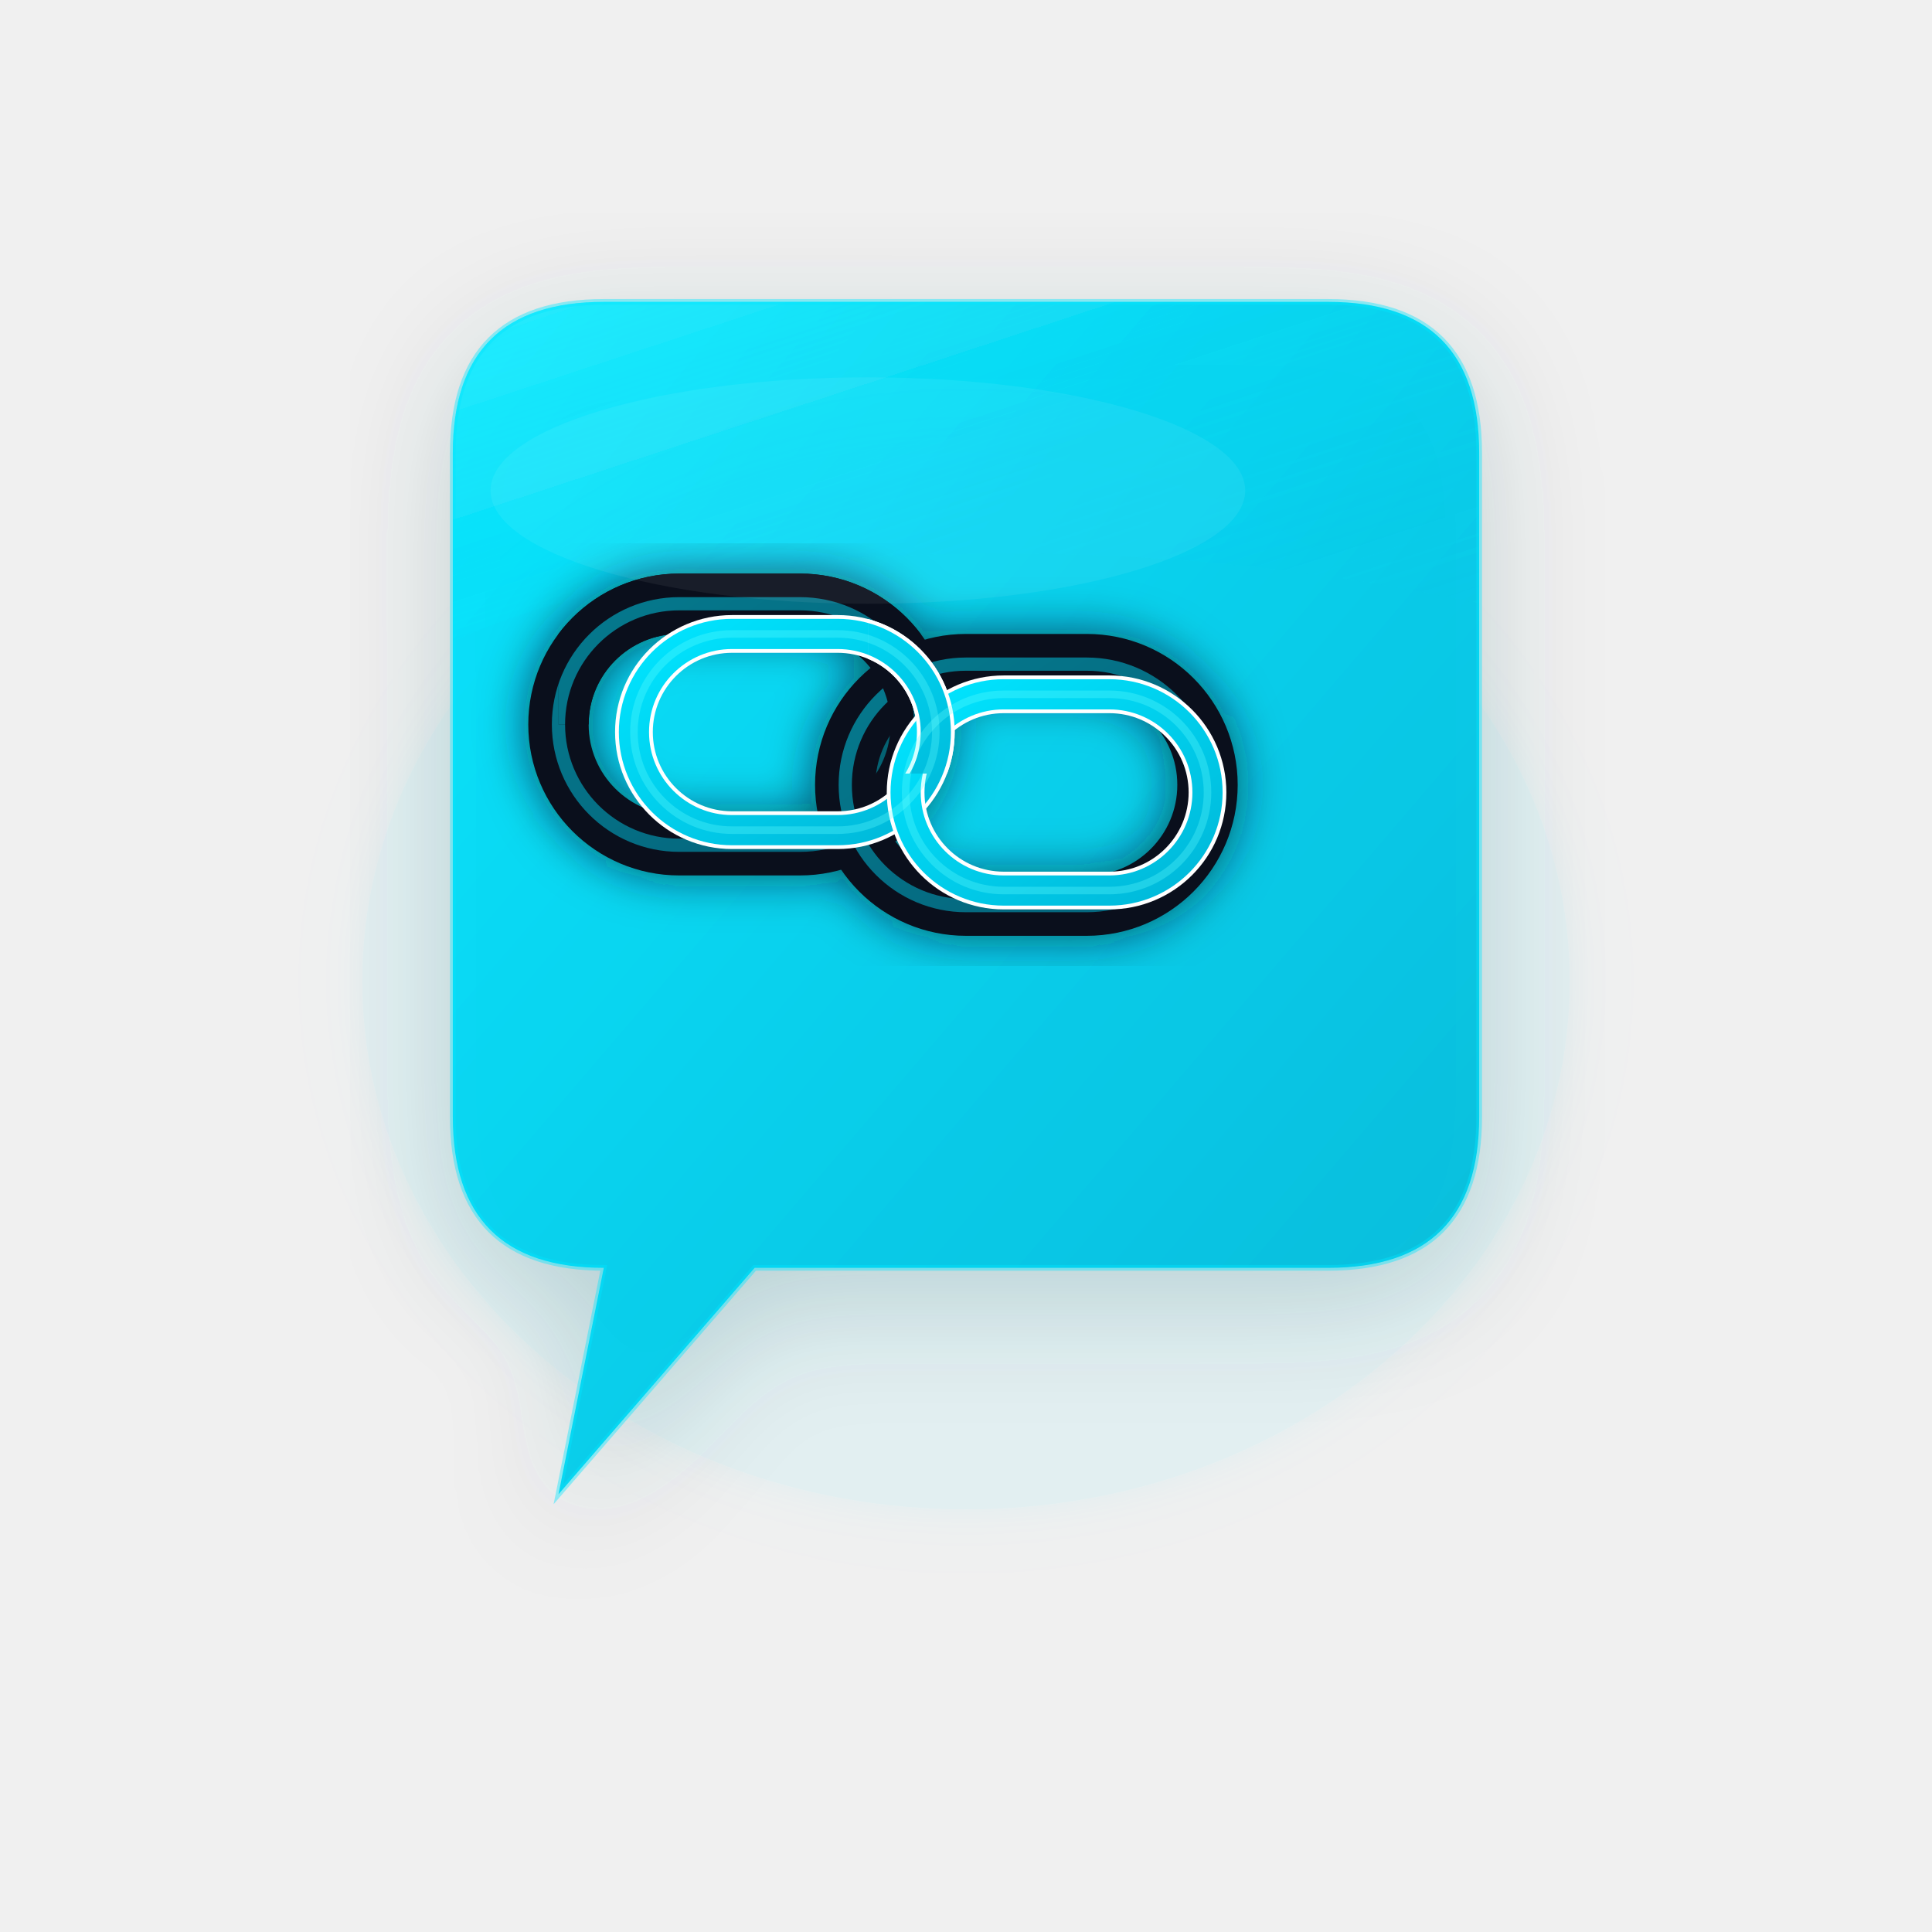
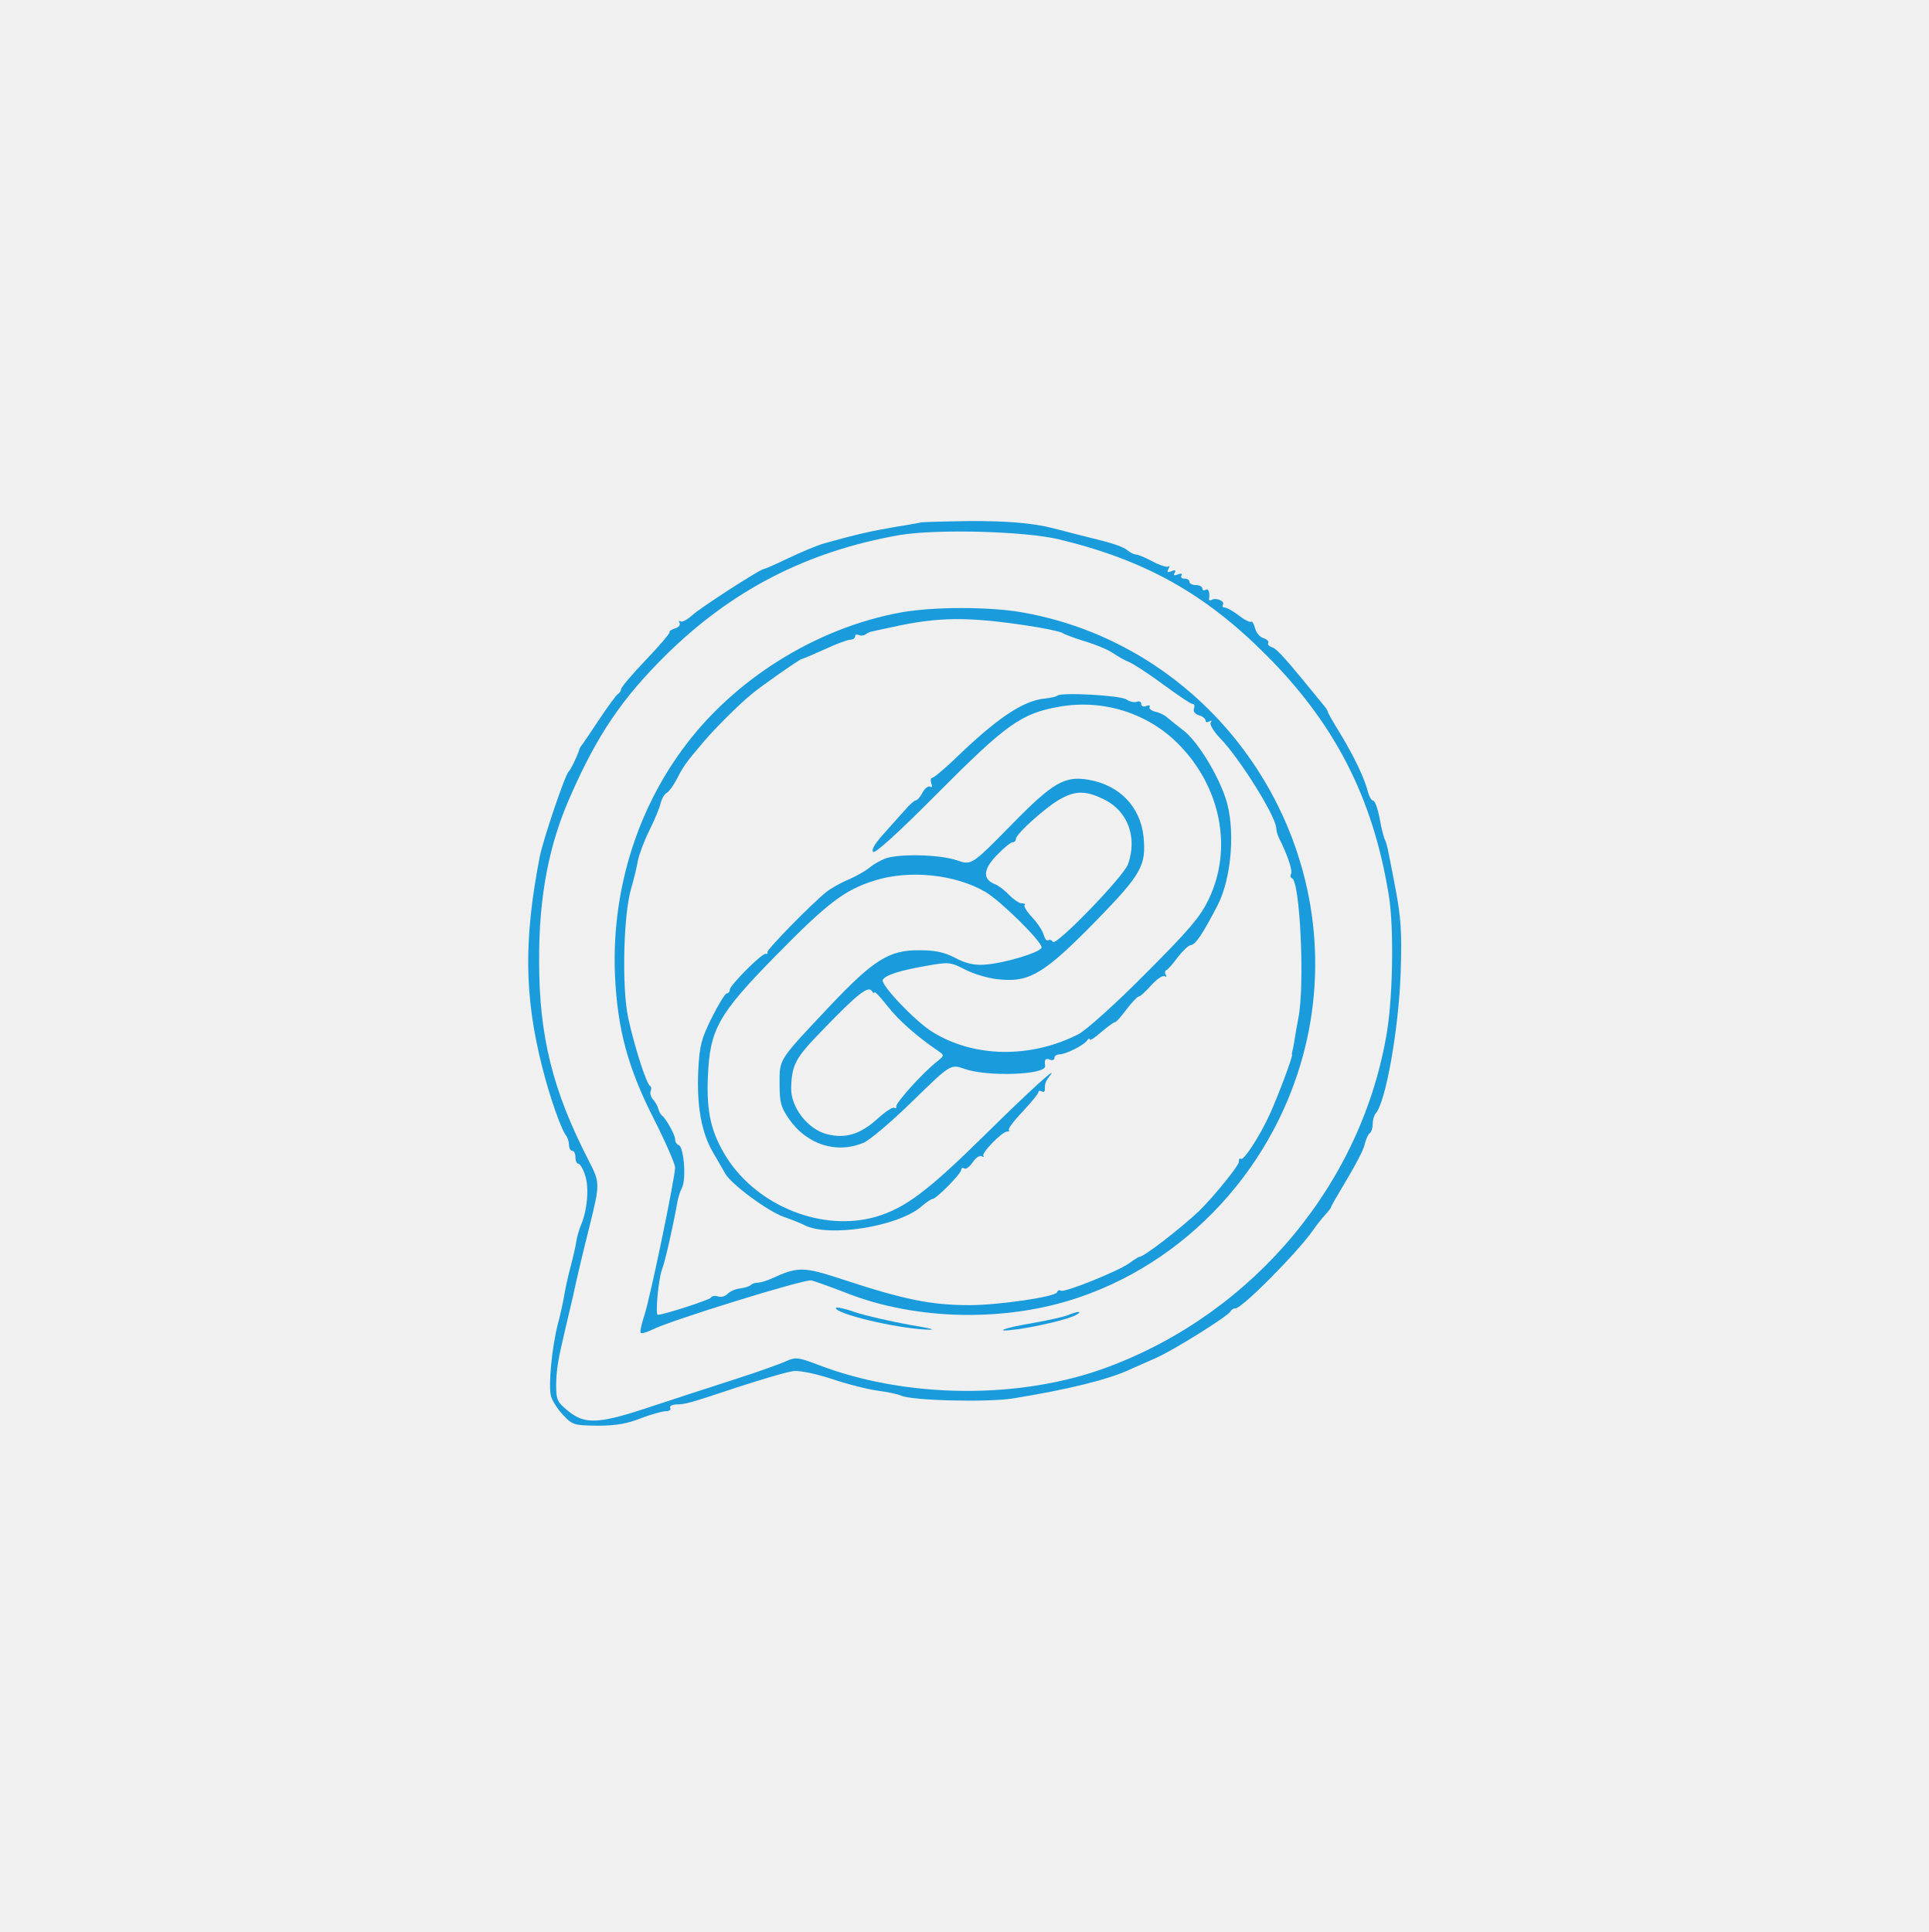
- <svg xmlns="http://www.w3.org/2000/svg" viewBox="0 0 512 512" width="512" height="512">
-   <defs>
-     <linearGradient id="neonGrad" x1="0%" y1="0%" x2="100%" y2="100%">
-       <stop offset="0%" stop-color="#00E5FF" />
-       <stop offset="100%" stop-color="#00B8D9" />
-     </linearGradient>
-     <linearGradient id="highlightGrad" x1="0%" y1="0%" x2="100%" y2="100%">
-       <stop offset="0%" stop-color="#67FFFF" stop-opacity="0.6" />
-       <stop offset="50%" stop-color="#00E5FF" stop-opacity="0.2" />
-       <stop offset="100%" stop-color="#00B8D9" stop-opacity="0" />
-     </linearGradient>
-     <linearGradient id="darkFill" x1="0%" y1="0%" x2="100%" y2="100%">
-       <stop offset="0%" stop-color="#0A0F1C" />
-       <stop offset="100%" stop-color="#0D1324" />
-     </linearGradient>
-     <filter id="glowOuter" x="-40%" y="-40%" width="180%" height="180%">
-       <feGaussianBlur in="SourceGraphic" stdDeviation="12" result="blur1" />
-       <feColorMatrix in="blur1" type="matrix" values="0 0 0 0 0                 0 0.9 0 0 0                 0 0 1 0 0                 0 0 0 0.5 0" result="glow1" />
-       <feGaussianBlur in="SourceGraphic" stdDeviation="4" result="blur2" />
-       <feColorMatrix in="blur2" type="matrix" values="0 0 0 0 0                 0 0.9 0 0 0                 0 0 1 0 0                 0 0 0 0.8 0" result="glow2" />
-       <feMerge>
-         <feMergeNode in="glow1" />
-         <feMergeNode in="glow2" />
-         <feMergeNode in="SourceGraphic" />
-       </feMerge>
-     </filter>
-     <filter id="glowInner" x="-20%" y="-20%" width="140%" height="140%">
-       <feGaussianBlur in="SourceGraphic" stdDeviation="6" result="innerBlur" />
-       <feColorMatrix in="innerBlur" type="matrix" values="0 0 0 0 0                 0 0.9 0 0 0                 0 0 1 0 0                 0 0 0 0.6 0" />
-     </filter>
-     <filter id="depthShadow" x="-10%" y="-10%" width="130%" height="130%">
-       <feDropShadow dx="0" dy="4" stdDeviation="8" flood-color="#00B8D9" flood-opacity="0.3" />
-       <feDropShadow dx="0" dy="8" stdDeviation="16" flood-color="#004D5E" flood-opacity="0.2" />
-     </filter>
-     <mask id="bubbleMask">
-       <rect width="512" height="512" fill="white" />
-     </mask>
-   </defs>
-   <ellipse cx="256" cy="260" rx="160" ry="140" fill="#00E5FF" opacity="0.06" filter="url(#glowOuter)" />
-   <g filter="url(#depthShadow)">
-     <path d="       M 120 120       Q 120 80, 160 80       L 352 80       Q 392 80, 392 120       L 392 296       Q 392 336, 352 336       L 200 336       L 148 396       L 160 336       L 160 336       Q 120 336, 120 296       Z     " fill="url(#neonGrad)" opacity="0.95" />
-     <path d="       M 120 120       Q 120 80, 160 80       L 352 80       Q 392 80, 392 120       L 392 160       Q 300 140, 200 150       Q 150 156, 120 170       Z     " fill="url(#highlightGrad)" opacity="0.5" />
+ <svg xmlns="http://www.w3.org/2000/svg" version="1.0" width="600pt" height="601pt" viewBox="0 0 600 601" preserveAspectRatio="xMidYMid meet">
+   <g transform="translate(0,601) scale(0.1,-0.1)" fill="#1a9bdb" stroke="none">
+     <path d="M2865 4385 c-5 -2 -44 -8 -85 -15 -70 -12 -119 -23 -215 -50 -22 -6 -72 -27 -112 -46 -39 -19 -74 -34 -77 -34 -11 0 -198 -121 -223 -144 -15 -14 -31 -22 -36 -19 -6 3 -7 1 -3 -5 3 -6 -3 -14 -15 -17 -11 -4 -19 -9 -16 -11 2 -3 -31 -42 -74 -87 -43 -45 -78 -86 -77 -91 0 -5 -5 -12 -10 -15 -5 -3 -30 -37 -56 -76 -25 -38 -50 -74 -54 -80 -5 -5 -10 -14 -11 -20 -8 -23 -26 -60 -32 -65 -11 -9 -80 -213 -90 -265 -50 -257 -48 -434 7 -652 24 -96 60 -198 76 -217 4 -6 8 -18 8 -28 0 -10 5 -18 10 -18 6 0 10 -9 10 -20 0 -11 4 -20 9 -20 5 0 15 -16 21 -36 13 -37 7 -107 -12 -153 -6 -14 -13 -37 -15 -51 -2 -14 -10 -50 -18 -80 -8 -30 -17 -71 -20 -90 -3 -19 -12 -60 -20 -90 -18 -70 -30 -190 -21 -223 3 -13 20 -40 37 -58 30 -32 34 -33 108 -34 55 0 92 6 134 23 32 12 67 22 78 22 11 0 17 5 14 10 -3 6 4 10 17 11 33 1 39 3 193 54 77 25 155 48 174 50 20 2 71 -9 120 -25 47 -16 111 -32 141 -36 30 -4 63 -11 72 -15 30 -16 272 -22 350 -9 167 27 295 58 363 90 11 5 45 20 77 34 58 25 230 133 236 147 2 5 9 9 15 9 21 0 195 176 242 244 11 16 28 37 38 48 9 10 17 20 17 22 0 3 22 41 49 86 27 45 53 94 56 110 4 17 11 32 16 35 5 4 9 16 9 29 0 12 4 26 9 32 31 33 72 262 78 439 4 125 1 169 -16 260 -26 135 -26 137 -34 155 -3 8 -8 26 -11 40 -8 49 -18 80 -26 80 -4 0 -11 12 -15 27 -10 41 -43 110 -86 181 -22 35 -39 66 -39 68 0 3 -4 10 -10 17 -118 145 -147 178 -162 183 -10 3 -16 9 -13 14 3 5 -4 11 -15 15 -11 3 -23 17 -26 31 -4 14 -9 22 -12 20 -3 -3 -20 5 -38 19 -18 14 -38 25 -44 25 -6 0 -9 4 -6 9 7 11 -22 23 -35 15 -5 -3 -9 -2 -8 3 3 20 -2 34 -11 28 -5 -3 -10 -1 -10 4 0 6 -9 11 -20 11 -11 0 -20 5 -20 10 0 6 -7 10 -16 10 -8 0 -12 4 -9 10 4 6 -1 7 -11 3 -12 -4 -15 -3 -10 5 5 8 1 10 -10 5 -13 -5 -15 -3 -9 8 4 8 5 11 0 7 -4 -4 -26 3 -49 15 -22 12 -46 22 -52 22 -6 0 -19 6 -28 14 -9 8 -42 20 -74 28 -53 13 -107 27 -157 40 -63 16 -145 23 -265 22 -74 -1 -139 -3 -145 -4z m430 -53 c265 -64 451 -167 641 -357 216 -215 335 -447 384 -750 16 -96 13 -307 -5 -421 -76 -472 -413 -877 -870 -1047 -270 -101 -625 -98 -899 7 -63 24 -71 25 -100 12 -17 -8 -89 -34 -161 -57 -71 -23 -189 -61 -261 -85 -161 -54 -205 -56 -257 -13 -34 28 -37 34 -37 82 1 48 5 74 29 175 5 20 16 69 25 107 8 39 30 132 49 207 34 138 34 138 -3 210 -111 216 -153 385 -153 618 -1 199 30 363 98 515 83 189 160 302 294 435 205 203 439 324 726 375 114 20 392 13 500 -13z" />
+     <path d="M2803 4105 c-264 -48 -522 -209 -680 -426 -147 -200 -221 -451 -210 -704 8 -168 40 -287 122 -448 36 -71 65 -138 65 -149 0 -31 -78 -408 -96 -461 -9 -27 -14 -51 -11 -53 3 -3 18 1 34 9 56 29 477 159 497 154 12 -3 62 -21 111 -40 217 -85 496 -90 721 -13 363 123 640 445 715 829 117 603 -289 1196 -891 1302 -102 18 -278 18 -377 0z m392 -41 c54 -8 104 -19 110 -23 5 -4 37 -16 70 -26 33 -10 72 -26 86 -36 15 -10 37 -23 50 -28 13 -5 61 -36 107 -70 45 -33 86 -61 92 -61 5 0 7 -6 4 -14 -3 -9 3 -17 15 -21 12 -3 21 -11 21 -16 0 -6 5 -7 12 -3 7 4 8 3 4 -4 -4 -6 10 -28 29 -48 62 -64 175 -245 175 -281 0 -7 4 -21 9 -31 24 -47 43 -101 37 -110 -3 -6 -2 -12 3 -14 25 -9 40 -332 20 -433 -5 -27 -11 -61 -13 -75 -2 -14 -5 -27 -6 -30 -1 -3 -2 -8 -1 -12 1 -9 -44 -129 -70 -186 -31 -67 -80 -143 -89 -137 -4 3 -7 -1 -6 -8 1 -12 -79 -110 -124 -154 -57 -54 -172 -143 -186 -143 -3 0 -17 -9 -32 -20 -33 -24 -201 -92 -212 -85 -5 3 -10 1 -12 -5 -5 -14 -181 -40 -272 -40 -120 0 -203 17 -395 80 -121 40 -139 40 -218 4 -17 -8 -37 -14 -45 -14 -8 0 -18 -3 -22 -7 -4 -4 -18 -9 -33 -11 -14 -1 -32 -9 -40 -17 -7 -8 -21 -11 -29 -8 -9 3 -19 2 -23 -4 -5 -7 -146 -53 -165 -53 -8 0 2 111 13 140 9 22 34 132 48 210 2 14 9 35 15 47 13 27 5 126 -11 131 -6 2 -11 10 -11 18 0 14 -28 64 -41 74 -4 3 -9 12 -11 20 -2 8 -9 21 -16 29 -7 7 -11 19 -8 27 3 7 2 14 -2 16 -11 5 -49 124 -68 212 -20 94 -15 319 9 401 8 28 18 67 21 87 4 20 20 63 36 95 16 32 32 70 35 85 4 14 12 28 18 31 7 3 21 22 32 43 21 41 28 51 85 118 34 40 108 114 147 146 31 26 151 110 157 110 3 0 35 14 71 30 36 17 72 30 80 30 8 0 15 5 15 11 0 5 5 7 10 4 6 -3 16 -3 23 2 6 4 14 8 17 8 3 1 31 7 64 14 144 32 234 33 421 5z" />
+     <path d="M3289 3846 c-2 -3 -20 -7 -39 -9 -69 -7 -150 -62 -283 -191 -33 -31 -63 -56 -68 -56 -4 0 -5 -7 -2 -17 4 -10 2 -14 -4 -10 -5 3 -16 -5 -23 -18 -7 -14 -17 -25 -22 -25 -4 0 -20 -14 -35 -32 -16 -18 -46 -51 -67 -75 -25 -28 -36 -47 -30 -53 6 -6 80 61 202 184 213 214 259 247 379 268 135 23 272 -20 367 -115 134 -134 172 -328 95 -486 -26 -54 -61 -95 -198 -232 -91 -92 -184 -175 -206 -186 -151 -77 -329 -73 -458 9 -54 35 -159 146 -151 160 9 15 53 29 133 43 73 13 76 13 125 -12 28 -14 75 -28 108 -30 91 -9 139 21 295 180 144 148 159 174 150 265 -10 92 -74 159 -169 176 -76 14 -113 -8 -244 -142 -122 -124 -122 -124 -168 -108 -53 18 -181 21 -223 5 -15 -6 -37 -18 -48 -28 -11 -9 -40 -26 -65 -37 -25 -10 -56 -28 -70 -39 -48 -39 -185 -179 -183 -187 2 -4 -1 -7 -5 -5 -11 3 -112 -98 -112 -112 0 -6 -4 -11 -9 -11 -5 0 -26 -34 -47 -76 -33 -67 -38 -87 -42 -165 -5 -109 10 -193 46 -254 15 -26 32 -55 38 -66 19 -33 131 -116 181 -134 26 -9 56 -21 65 -26 75 -39 290 -5 363 57 15 13 31 24 35 24 12 0 90 79 90 91 0 5 4 8 10 4 5 -3 17 6 26 20 9 13 21 22 28 18 6 -3 8 -3 5 1 -8 8 58 76 74 76 6 0 8 2 5 5 -3 3 16 29 43 57 27 29 49 56 49 60 0 5 5 6 10 3 6 -3 10 -1 10 4 0 21 2 26 13 41 37 45 -54 -37 -203 -184 -175 -172 -244 -224 -335 -251 -166 -48 -367 32 -464 183 -48 76 -64 141 -59 252 6 148 31 194 214 380 159 162 212 202 305 231 108 34 252 19 345 -36 47 -28 174 -153 174 -172 0 -15 -120 -51 -180 -54 -31 -2 -59 5 -90 22 -34 17 -61 23 -110 23 -94 1 -143 -30 -280 -175 -160 -170 -155 -162 -155 -240 0 -59 4 -73 30 -111 56 -79 147 -108 231 -73 19 8 88 66 153 130 118 115 118 115 161 100 70 -25 255 -19 251 9 -3 20 1 25 14 20 8 -4 15 -1 15 5 0 6 7 11 15 11 20 0 78 29 87 44 4 6 8 7 8 2 0 -4 16 6 35 23 20 17 39 31 43 31 4 0 20 18 36 40 17 22 34 40 38 40 5 0 22 16 39 35 17 19 36 32 42 28 5 -3 7 -1 3 5 -3 5 -3 12 2 14 4 1 21 20 36 41 16 20 34 37 40 37 14 0 38 36 83 123 45 86 57 245 24 338 -27 78 -89 176 -130 207 -20 15 -42 33 -49 39 -7 7 -24 16 -38 19 -13 3 -21 10 -18 15 3 5 -2 6 -10 3 -9 -4 -16 -1 -16 6 0 7 -6 10 -14 7 -7 -3 -22 0 -32 7 -18 13 -204 23 -215 12z m146 -323 c74 -37 103 -118 74 -201 -13 -38 -225 -257 -234 -242 -3 6 -10 8 -15 5 -4 -3 -10 5 -14 18 -3 12 -19 36 -35 53 -17 18 -27 35 -24 38 4 3 0 6 -9 6 -8 0 -25 12 -39 26 -13 14 -34 30 -45 34 -38 15 -36 46 7 90 21 22 43 40 49 40 5 0 10 4 10 10 0 16 98 104 143 127 45 24 77 23 132 -4z m-715 -600 c0 5 18 -14 40 -42 35 -45 92 -95 158 -140 20 -14 20 -14 -4 -34 -42 -32 -129 -129 -126 -139 1 -5 -1 -7 -6 -4 -5 3 -28 -12 -51 -33 -55 -50 -101 -64 -159 -49 -59 15 -112 83 -111 143 2 74 13 94 99 182 106 110 141 138 152 120 4 -6 8 -8 8 -4z" />
+     <path d="M2600 1941 c0 -18 182 -62 280 -67 37 -2 21 3 -52 15 -59 11 -135 28 -168 39 -33 12 -60 17 -60 13z" />
+     <path d="M3320 1918 c-14 -5 -63 -16 -109 -24 -91 -15 -127 -30 -46 -19 65 9 162 32 183 45 22 12 4 12 -28 -2z" />
  </g>
-   <g filter="url(#glowInner)">
-     <g transform="translate(196, 192)">
-       <rect x="-48" y="-32" width="96" height="64" rx="32" ry="32" fill="none" stroke="url(#darkFill)" stroke-width="18" opacity="0.9" />
-       <rect x="-48" y="-32" width="96" height="64" rx="32" ry="32" fill="none" stroke="#0A0F1C" stroke-width="14" />
-       <rect x="-48" y="-32" width="96" height="64" rx="32" ry="32" fill="none" stroke="#0A0F1C" stroke-width="10" />
-       <rect x="-48" y="-32" width="96" height="64" rx="32" ry="32" fill="none" stroke="url(#neonGrad)" stroke-width="6" opacity="0" />
-     </g>
-     <g transform="translate(272, 208)">
-       <rect x="-48" y="-32" width="96" height="64" rx="32" ry="32" fill="none" stroke="url(#darkFill)" stroke-width="18" opacity="0.9" />
-       <rect x="-48" y="-32" width="96" height="64" rx="32" ry="32" fill="none" stroke="#0A0F1C" stroke-width="14" />
-       <rect x="-48" y="-32" width="96" height="64" rx="32" ry="32" fill="none" stroke="#0A0F1C" stroke-width="10" />
-       <rect x="-48" y="-32" width="96" height="64" rx="32" ry="32" fill="none" stroke="url(#neonGrad)" stroke-width="6" opacity="0" />
-     </g>
-   </g>
-   <g>
-     <rect x="148" y="160" width="96" height="64" rx="32" ry="32" fill="none" stroke="#0A0F1C" stroke-width="16" />
-     <rect x="148" y="160" width="96" height="64" rx="32" ry="32" fill="none" stroke="url(#neonGrad)" stroke-width="3.5" opacity="0.5" />
-     <rect x="224" y="176" width="96" height="64" rx="32" ry="32" fill="none" stroke="#0A0F1C" stroke-width="16" />
-     <rect x="224" y="176" width="96" height="64" rx="32" ry="32" fill="none" stroke="url(#neonGrad)" stroke-width="3.5" opacity="0.5" />
-     <clipPath id="leftTopClip">
-       <rect x="148" y="150" width="96" height="42" />
-     </clipPath>
-     <rect x="148" y="160" width="96" height="64" rx="32" ry="32" fill="none" stroke="#0A0F1C" stroke-width="16" clip-path="url(#leftTopClip)" />
-     <rect x="148" y="160" width="96" height="64" rx="32" ry="32" fill="none" stroke="url(#neonGrad)" stroke-width="3.5" opacity="0.5" clip-path="url(#leftTopClip)" />
-     <rect x="168" y="168" width="80" height="52" rx="26" ry="26" fill="none" stroke="#FFFFFF" stroke-width="10" />
-     <rect x="168" y="168" width="80" height="52" rx="26" ry="26" fill="none" stroke="url(#neonGrad)" stroke-width="8" />
-     <rect x="240" y="184" width="80" height="52" rx="26" ry="26" fill="none" stroke="#FFFFFF" stroke-width="10" />
-     <rect x="240" y="184" width="80" height="52" rx="26" ry="26" fill="none" stroke="url(#neonGrad)" stroke-width="8" />
-     <clipPath id="interlockClip">
-       <rect x="230" y="155" width="50" height="50" />
-     </clipPath>
-     <rect x="168" y="168" width="80" height="52" rx="26" ry="26" fill="none" stroke="#FFFFFF" stroke-width="10" clip-path="url(#interlockClip)" />
-     <rect x="168" y="168" width="80" height="52" rx="26" ry="26" fill="none" stroke="url(#neonGrad)" stroke-width="8" clip-path="url(#interlockClip)" />
-     <rect x="168" y="168" width="80" height="52" rx="26" ry="26" fill="none" stroke="#67FFFF" stroke-width="2" opacity="0.3" />
-     <rect x="240" y="184" width="80" height="52" rx="26" ry="26" fill="none" stroke="#67FFFF" stroke-width="2" opacity="0.3" />
-   </g>
-   <ellipse cx="230" cy="130" rx="100" ry="30" fill="white" opacity="0.06" />
-   <path d="     M 120 120     Q 120 80, 160 80     L 352 80     Q 392 80, 392 120     L 392 296     Q 392 336, 352 336     L 200 336     L 148 396     L 160 336     L 160 336     Q 120 336, 120 296     Z   " fill="none" stroke="#00E5FF" stroke-width="1.5" opacity="0.4" />
</svg>
